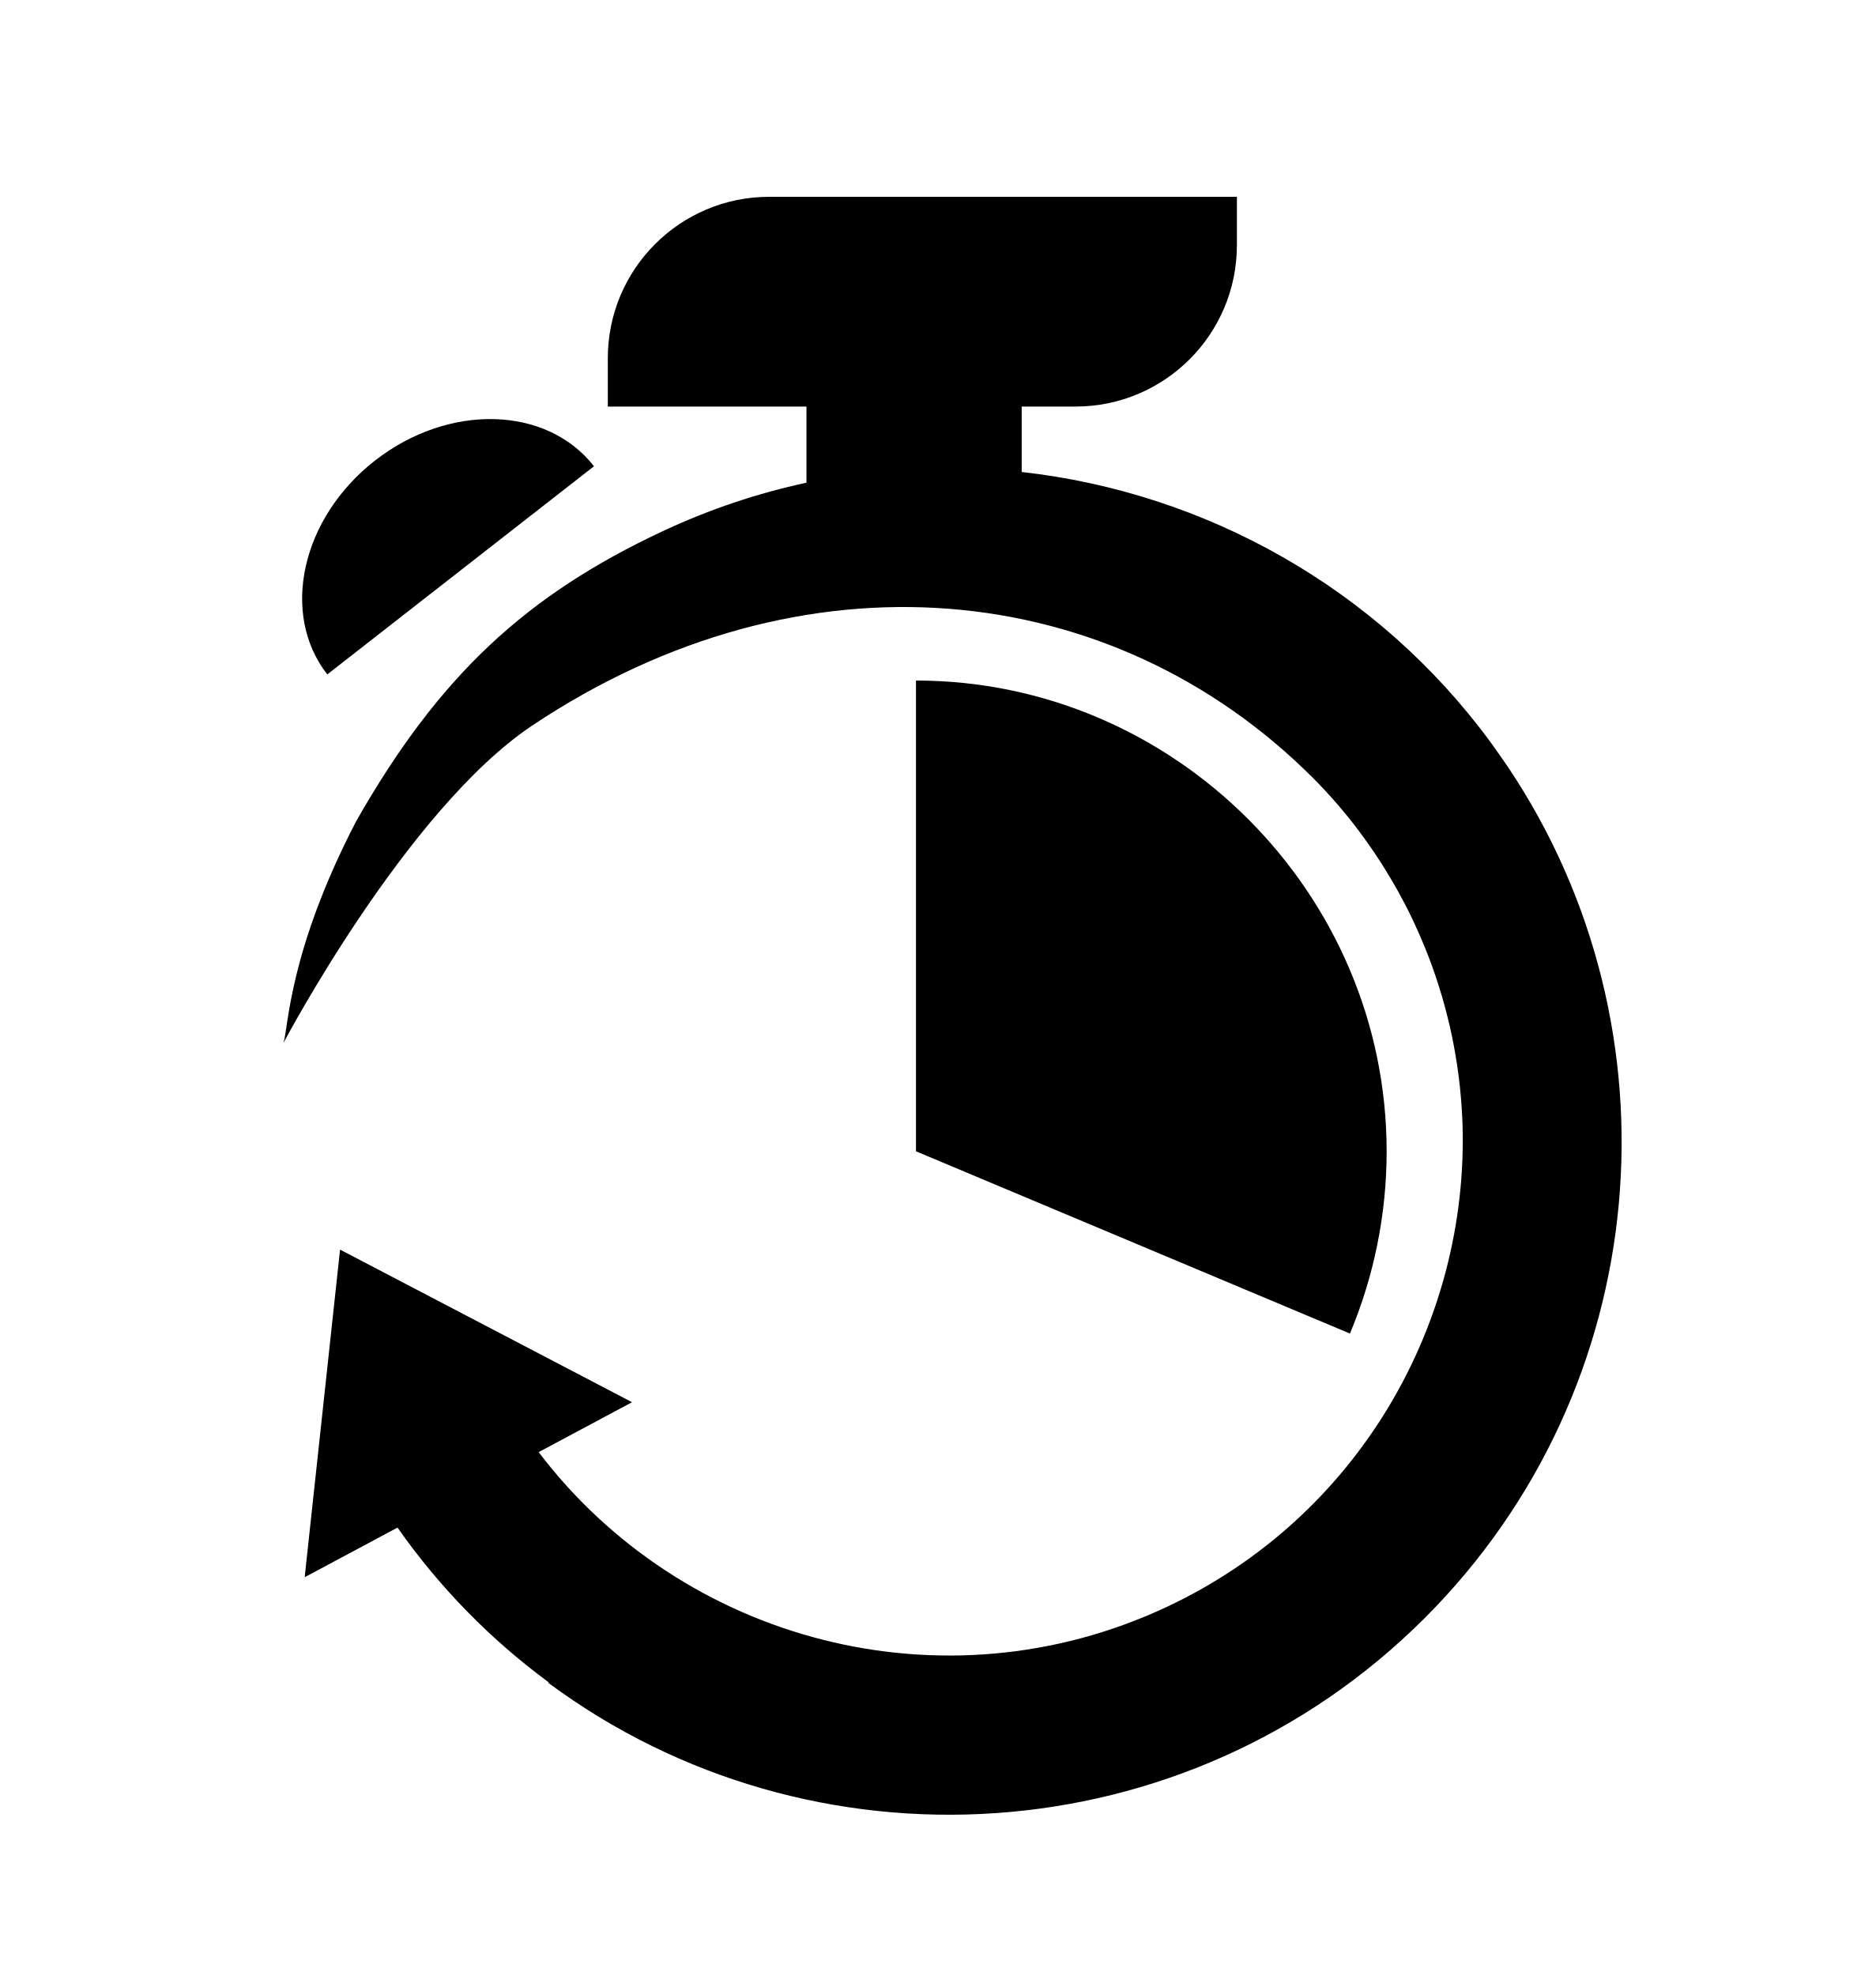
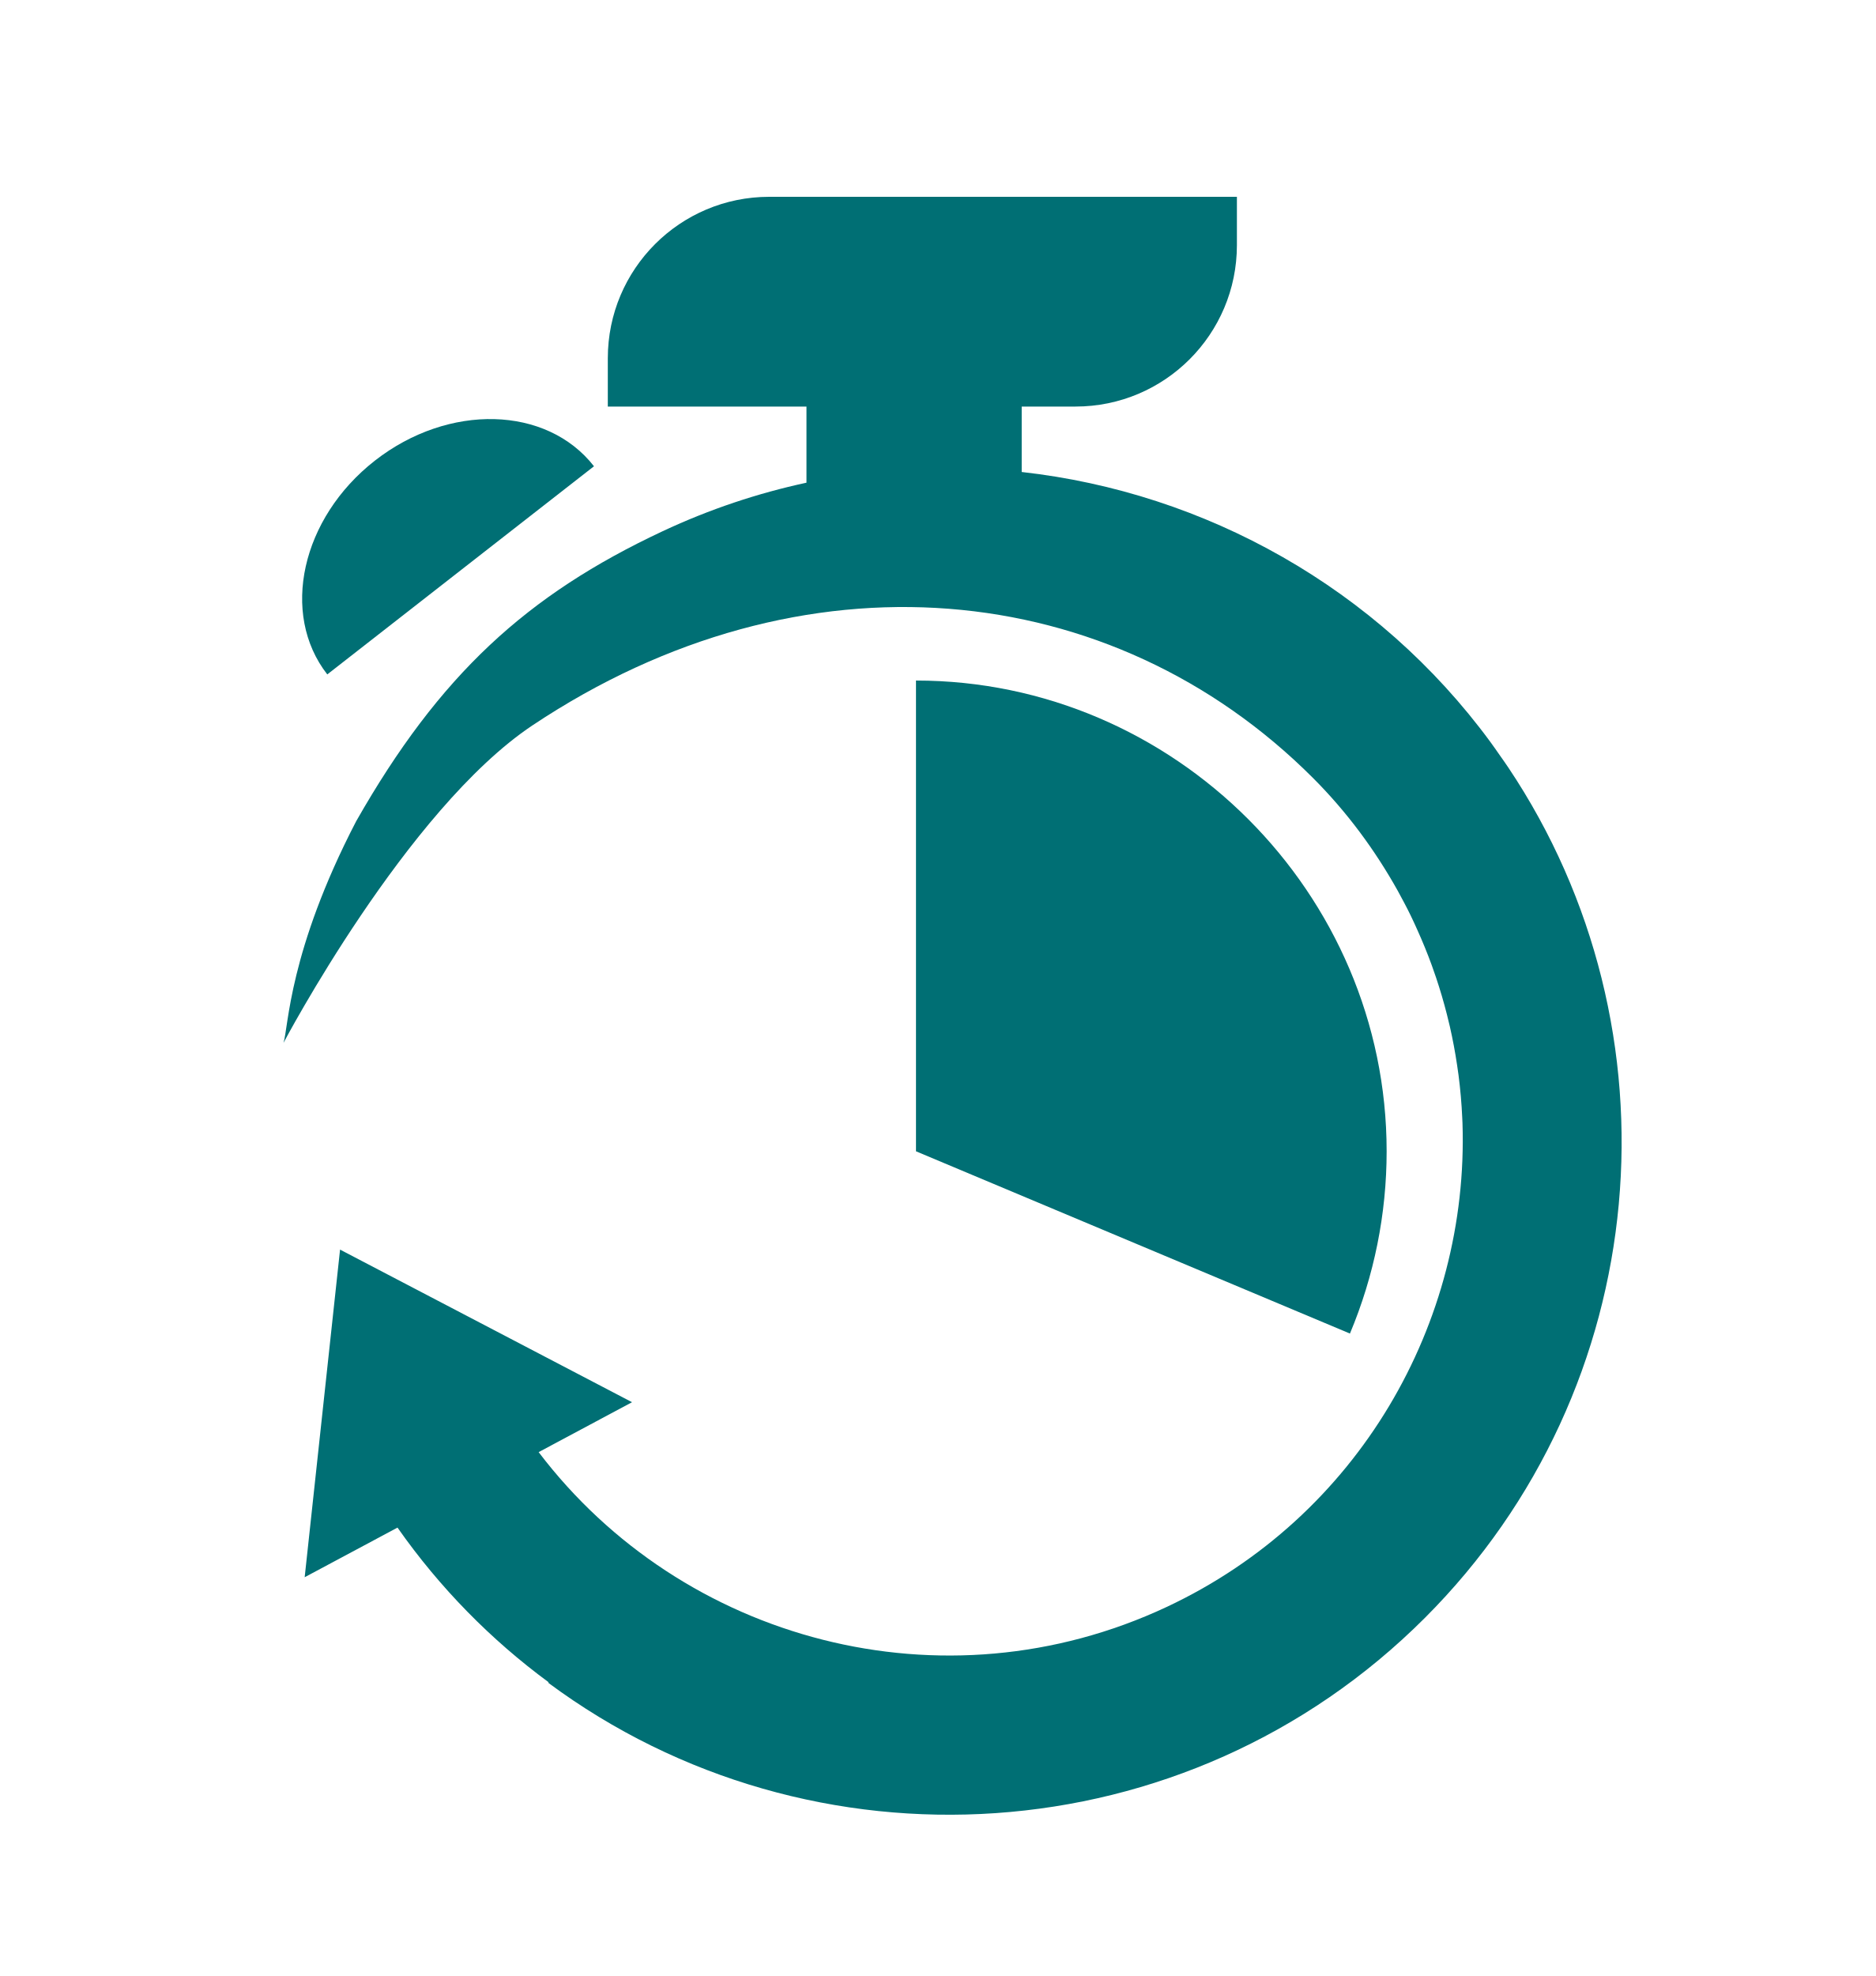
<svg xmlns="http://www.w3.org/2000/svg" version="1.1" id="Calque_1" x="0px" y="0px" viewBox="0 0 150 158" enable-background="new 0 0 150 158" xml:space="preserve">
-   <g>
-     <path d="M47.505,37.282c-3.783-4.848-11.625-5.052-17.515-0.456c-5.89,4.596-7.598,12.252-3.815,17.1L47.505,37.282z" />
-     <path d="M120.637,61.38c-0.231-0.348-0.475-0.684-0.713-1.025c-0.242-0.344-0.477-0.69-0.728-1.029   c-9.044-12.303-22.792-19.945-37.484-21.586v-5.232h4.304c7.129,0,12.908-5.779,12.908-12.908v-3.863H61.519   c-7.129,0-12.908,5.779-12.908,12.908v3.863h15.888v6.088c-3.893,0.839-7.751,2.122-11.507,3.882   c-10.858,5.089-17.844,11.479-24.509,23.192c-5.404,10.414-5.404,16.449-5.81,17.717c0,0,9.839-18.672,19.915-25.389   C64.199,43.593,88.95,46.147,105,62.197c2.743,2.743,4.981,5.796,6.787,9.027c0.356,0.656,0.712,1.312,1.04,1.991   c0.18,0.369,0.349,0.743,0.517,1.116c0.425,0.943,0.815,1.892,1.163,2.849c0.118,0.324,0.231,0.649,0.341,0.975   c0.329,0.98,0.619,1.965,0.87,2.954c0.081,0.32,0.161,0.639,0.234,0.96c0.234,1.025,0.427,2.053,0.58,3.083   c0.041,0.271,0.082,0.542,0.117,0.814c0.145,1.133,0.246,2.268,0.296,3.4c0.007,0.142,0.015,0.284,0.02,0.426   c0.532,15.969-8.303,31.503-23.663,38.701c-17.867,8.373-38.74,2.734-50.223-12.381l7.47-3.992l-11.676-6.101l-11.676-6.101   l-1.415,13.098l-1.415,13.098l7.424-3.968c3.391,4.832,7.487,8.982,12.087,12.367l-0.037,0.037   c21.059,15.628,51.028,13.904,70.114-5.182C132.409,110.915,134.631,82.291,120.637,61.38z" />
-     <path d="M110.899,92.057c0-20.649-16.992-37.641-37.641-37.641v37.641l34.706,14.573   C109.901,102.016,110.899,97.062,110.899,92.057z" />
-   </g>
+   <path fill="#006F74" d="M47.505,37.282c-3.783-4.848-11.625-5.052-17.515-0.456s-7.598,12.252-3.815,17.1L47.505,37.282z" />
+   <path fill="#006F74" d="M120.637,61.38c-0.231-0.348-0.475-0.684-0.713-1.025c-0.242-0.344-0.477-0.69-0.728-1.029  c-9.044-12.303-22.792-19.945-37.484-21.586v-5.232h4.304c7.129,0,12.908-5.779,12.908-12.908v-3.863H61.519  c-7.129,0-12.908,5.779-12.908,12.908v3.863h15.888v6.088c-3.893,0.839-7.751,2.122-11.507,3.882  C42.134,47.567,35.148,53.957,28.483,65.67c-5.404,10.414-5.404,16.449-5.81,17.717c0,0,9.839-18.672,19.915-25.389  C64.199,43.593,88.95,46.147,105,62.197c2.743,2.743,4.981,5.796,6.787,9.027c0.356,0.656,0.712,1.312,1.04,1.991  c0.18,0.369,0.349,0.743,0.517,1.116c0.425,0.943,0.815,1.892,1.163,2.849c0.118,0.324,0.231,0.649,0.341,0.975  c0.329,0.98,0.619,1.965,0.87,2.954c0.081,0.32,0.161,0.639,0.234,0.96c0.234,1.025,0.427,2.053,0.58,3.083  c0.041,0.271,0.082,0.542,0.117,0.814c0.145,1.133,0.246,2.268,0.296,3.4c0.007,0.142,0.015,0.284,0.02,0.426  c0.532,15.969-8.303,31.503-23.663,38.701c-17.867,8.373-38.74,2.734-50.223-12.381l7.47-3.992l-11.676-6.101l-11.676-6.101  l-1.415,13.098l-1.415,13.098l7.424-3.968c3.391,4.832,7.487,8.982,12.087,12.367l-0.037,0.037  c21.059,15.628,51.028,13.904,70.114-5.182C132.409,110.915,134.631,82.291,120.637,61.38z" />
+   <path fill="#006F74" d="M110.899,92.057c0-20.649-16.992-37.641-37.641-37.641v37.641l34.706,14.573  C109.901,102.016,110.899,97.062,110.899,92.057z" />
</svg>
